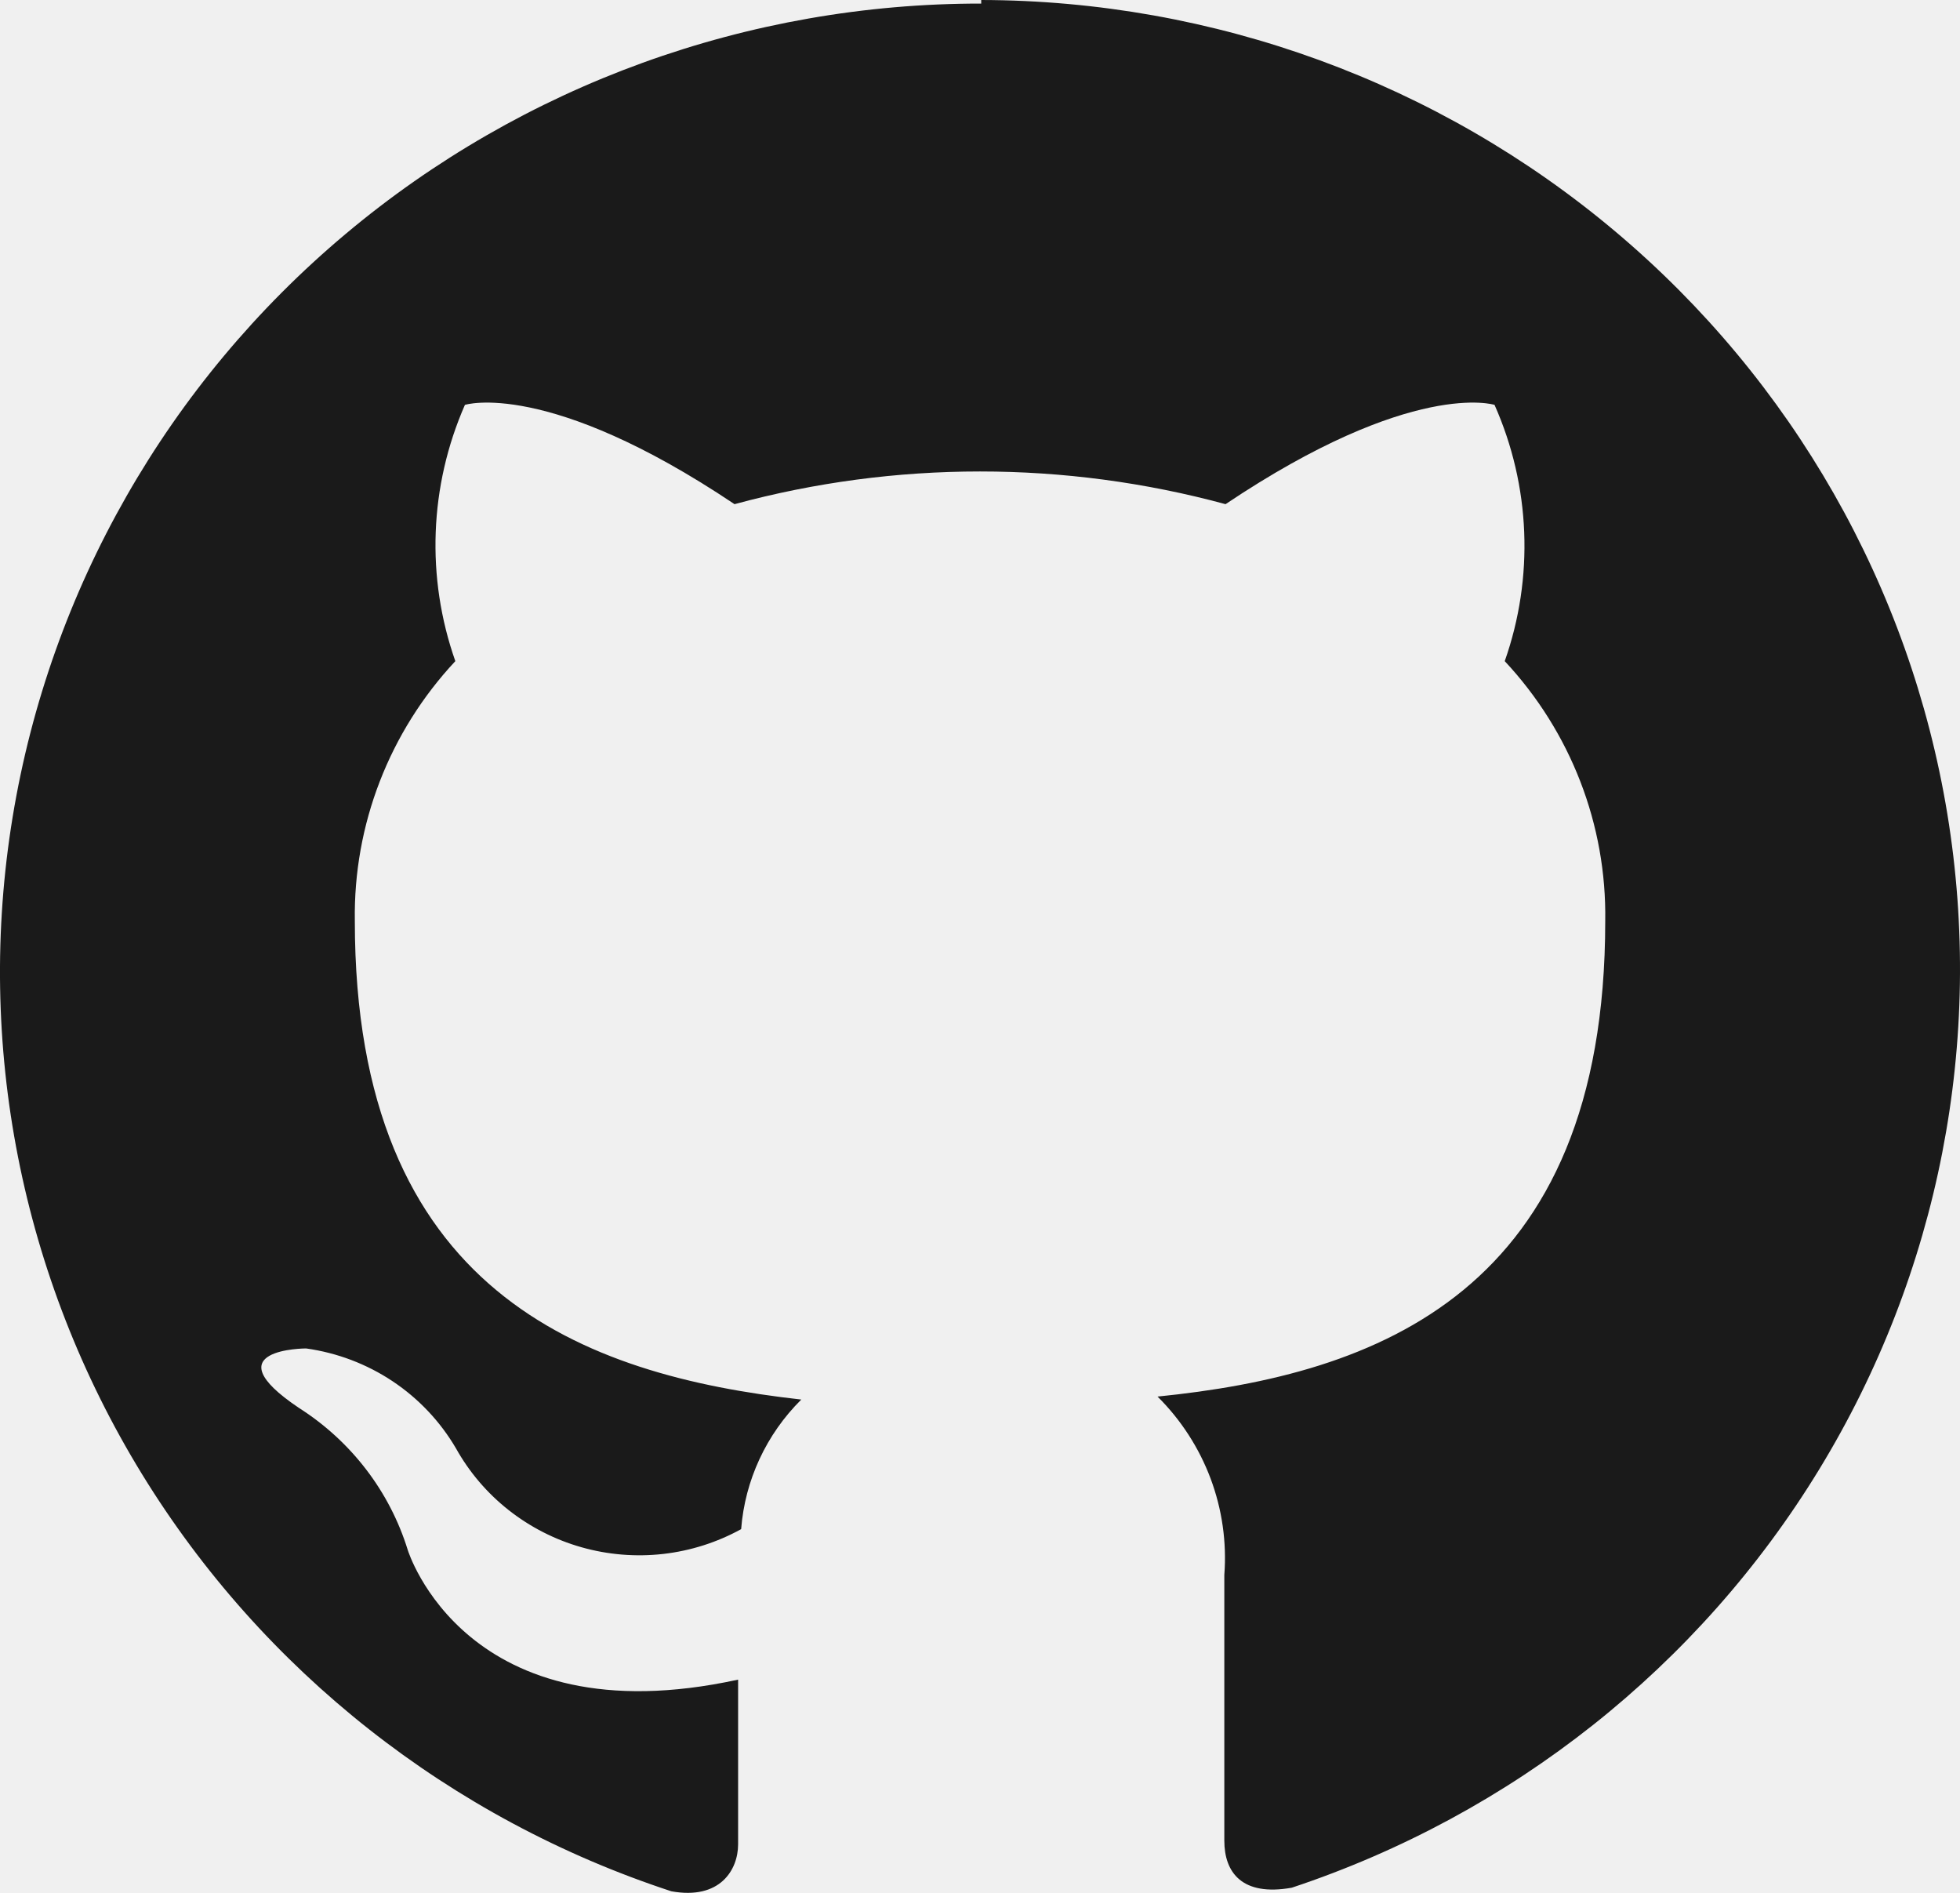
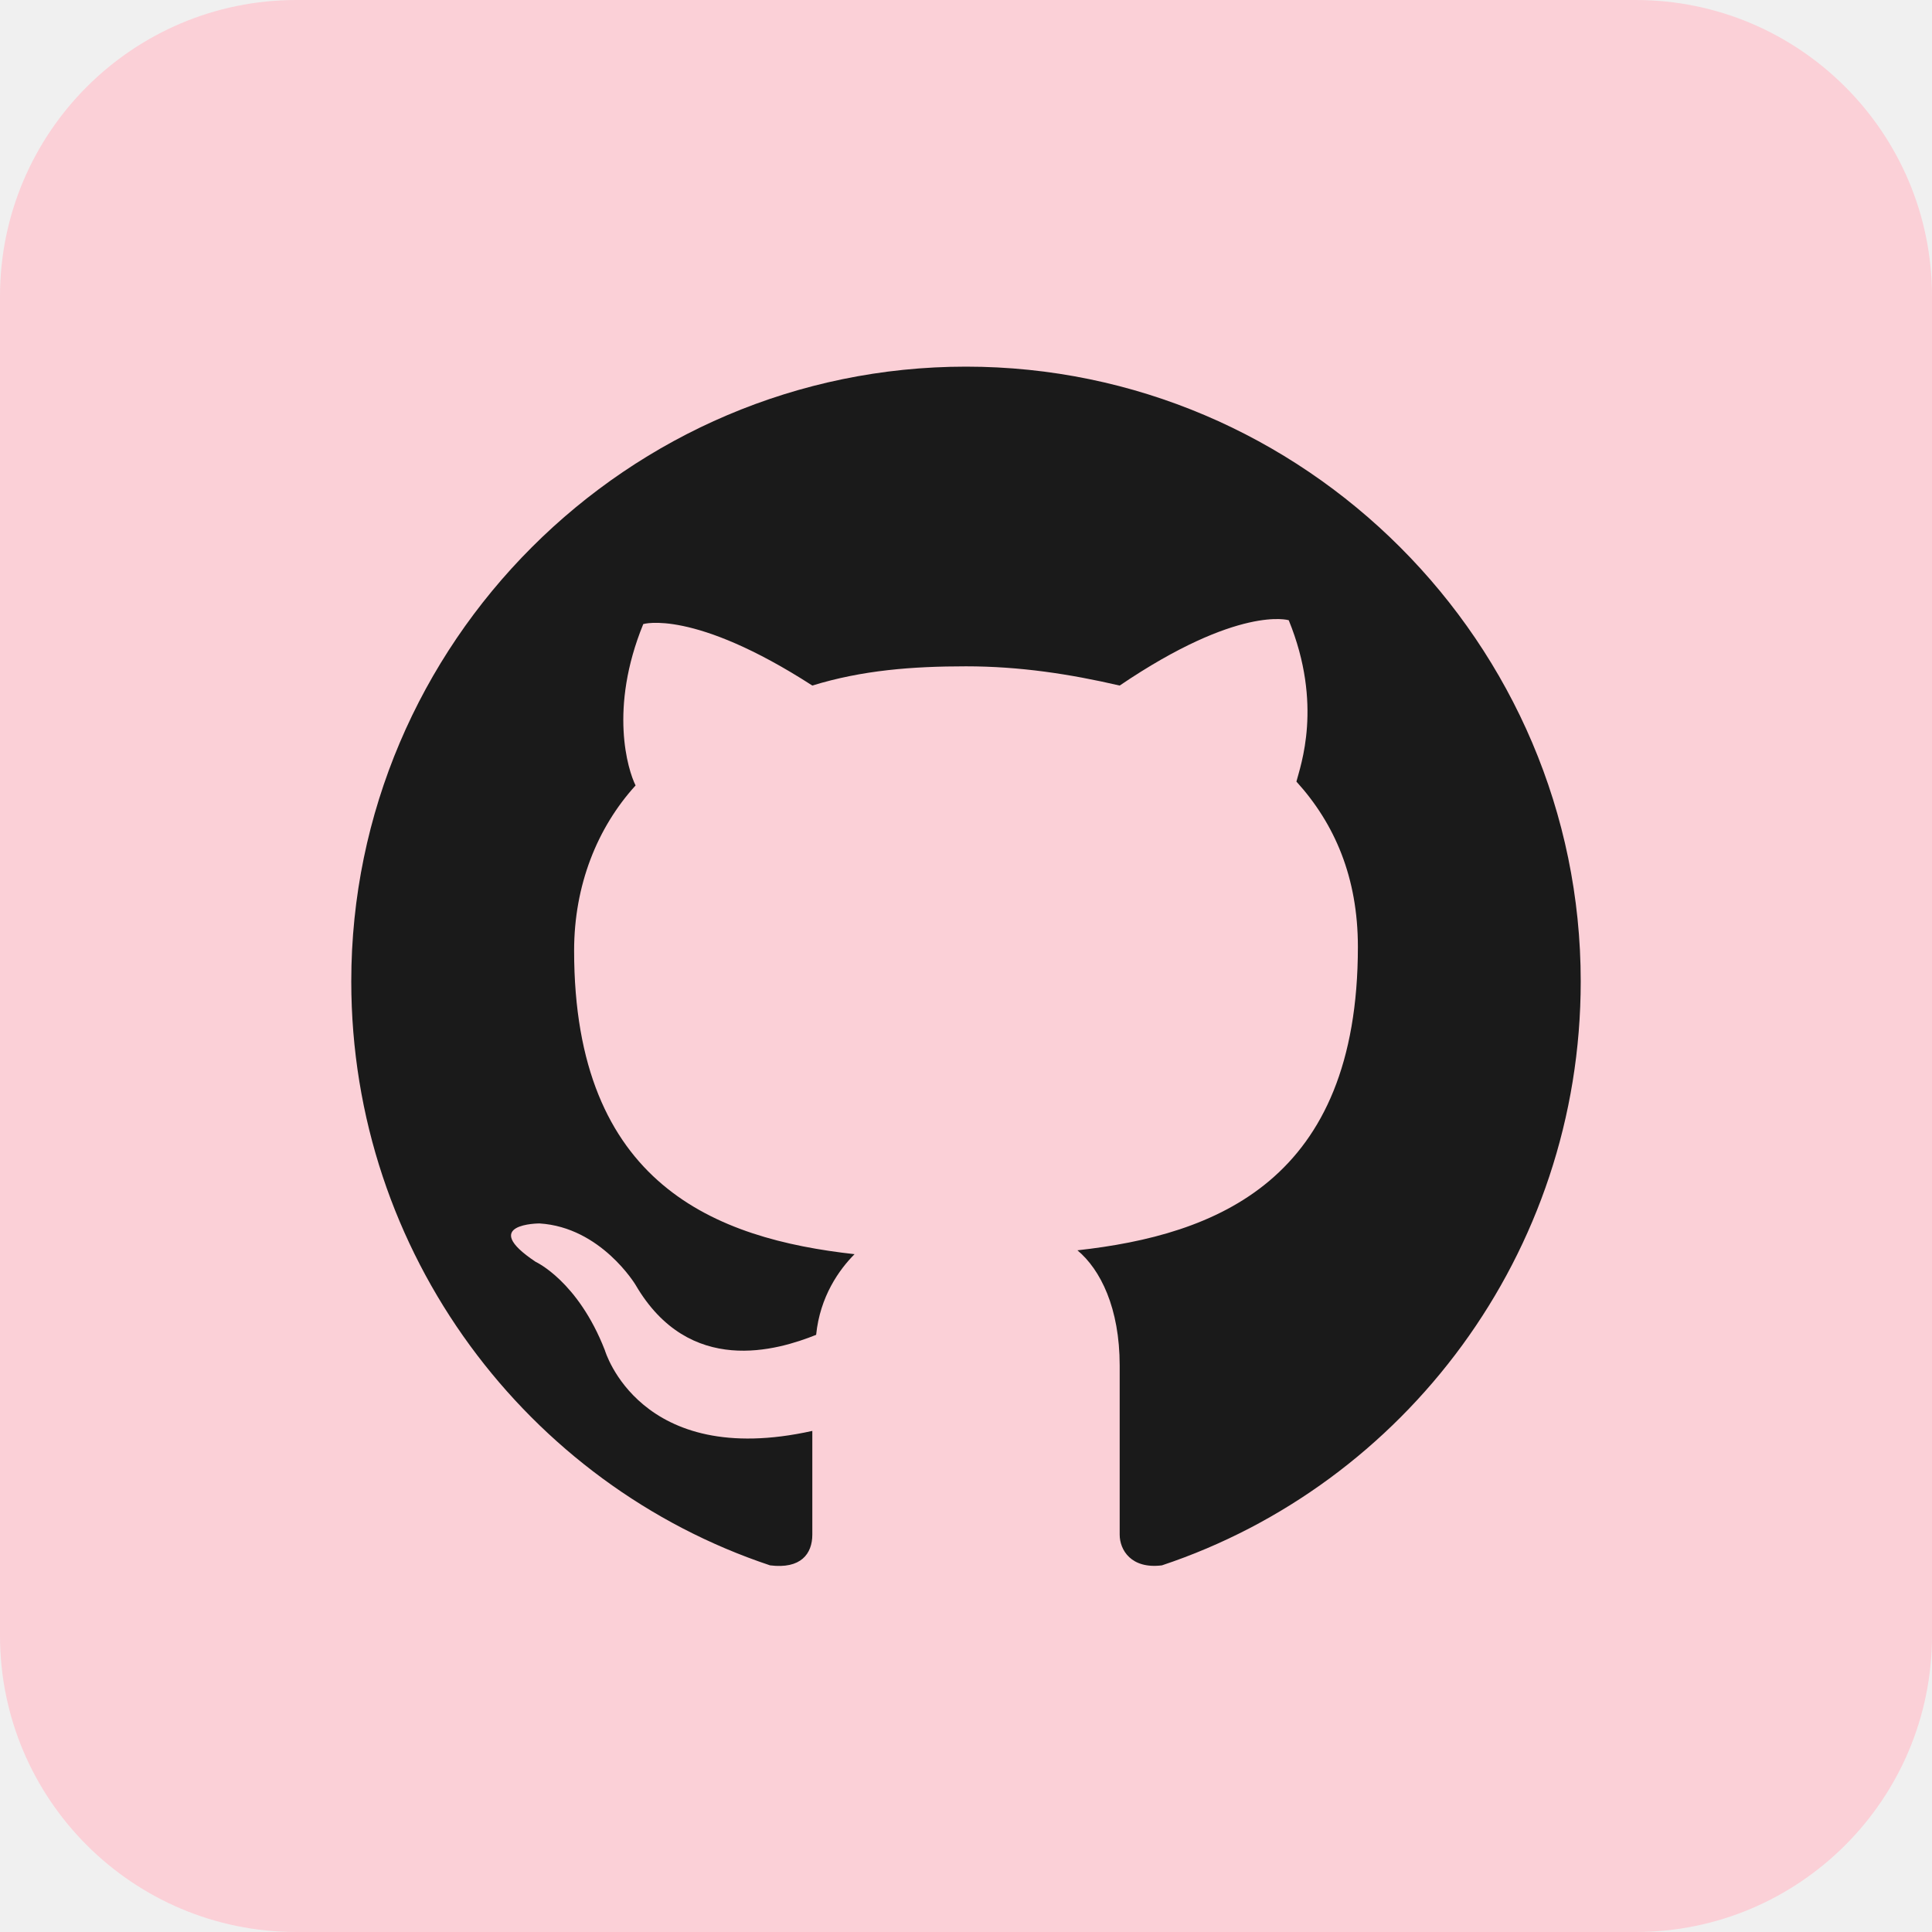
- <svg xmlns="http://www.w3.org/2000/svg" width="29" height="28" viewBox="0 0 29 28" fill="none">
-   <path fill-rule="evenodd" clip-rule="evenodd" d="M14.518 0.053C11.072 0.049 7.737 1.258 5.111 3.463C2.484 5.668 0.739 8.725 0.187 12.086C-0.365 15.446 0.313 18.891 2.099 21.803C3.885 24.715 6.662 26.904 9.933 27.977C10.654 28.108 10.921 27.66 10.921 27.282C10.921 26.904 10.921 26.042 10.921 24.846C6.888 25.725 6.033 22.928 6.033 22.928C5.765 22.061 5.194 21.317 4.422 20.826C3.113 19.947 4.529 19.947 4.529 19.947C4.988 20.011 5.426 20.177 5.81 20.433C6.194 20.689 6.514 21.028 6.746 21.424C6.943 21.777 7.208 22.088 7.527 22.339C7.846 22.59 8.212 22.777 8.604 22.888C8.996 22.999 9.407 23.033 9.812 22.987C10.217 22.941 10.61 22.816 10.966 22.62C11.022 21.897 11.338 21.217 11.856 20.703C8.633 20.343 5.25 19.111 5.25 13.623C5.228 12.201 5.76 10.825 6.737 9.78C6.301 8.543 6.352 7.19 6.879 5.989C6.879 5.989 8.099 5.602 10.868 7.458C13.246 6.813 15.755 6.813 18.133 7.458C20.902 5.602 22.113 5.989 22.113 5.989C22.646 7.189 22.7 8.543 22.264 9.78C23.241 10.825 23.773 12.201 23.751 13.623C23.751 19.129 20.359 20.334 17.127 20.659C17.474 21.003 17.741 21.417 17.912 21.872C18.082 22.327 18.152 22.814 18.115 23.298C18.115 25.215 18.115 26.763 18.115 27.229C18.115 27.695 18.374 28.056 19.113 27.924C22.373 26.841 25.139 24.649 26.915 21.739C28.692 18.829 29.364 15.39 28.812 12.036C28.26 8.682 26.52 5.63 23.902 3.426C21.284 1.221 17.959 0.007 14.518 0V0.053Z" fill="#1A1A1A" />
+ <svg xmlns="http://www.w3.org/2000/svg" width="44" height="44" viewBox="0 0 44 44" fill="none">
+   <rect width="44" height="44" rx="6.75" fill="#FBD0D7" />
+   <g clip-path="url(#clip0_8264_15624)">
+     <path fill-rule="evenodd" clip-rule="evenodd" d="M22 8.35C14.3 8.35 8 14.65 8 22.35C8 28.563 12.025 33.813 17.538 35.65C18.238 35.738 18.5 35.388 18.5 34.95C18.5 34.6 18.5 33.725 18.5 32.588C14.562 33.463 13.775 30.75 13.775 30.75C13.162 29.175 12.2 28.738 12.2 28.738C10.887 27.863 12.287 27.863 12.287 27.863C13.688 27.95 14.475 29.263 14.475 29.263C15.7 31.363 17.712 30.75 18.587 30.4C18.675 29.525 19.113 28.913 19.462 28.563C16.312 28.213 13.075 26.988 13.075 21.65C13.075 20.163 13.6 18.85 14.475 17.888C14.3 17.538 13.863 16.138 14.65 14.213C14.65 14.213 15.787 13.863 18.5 15.613C19.637 15.263 20.775 15.175 22 15.175C23.225 15.175 24.363 15.35 25.5 15.613C28.212 13.775 29.35 14.125 29.35 14.125C30.137 16.05 29.613 17.45 29.525 17.8C30.4 18.763 30.925 19.988 30.925 21.563C30.925 26.9 27.688 28.125 24.538 28.475C25.062 28.913 25.5 29.788 25.5 31.1C25.5 32.938 25.5 34.513 25.5 34.95C25.5 35.3 25.762 35.738 26.462 35.65C31.975 33.813 36 28.563 36 22.35C36 14.65 29.7 8.35 22 8.35Z" fill="#1A1A1A" />
+   </g>
+   <defs>
+     <clipPath id="clip0_8264_15624">
+       <rect width="28" height="28" fill="white" transform="translate(8 8)" />
+     </clipPath>
+   </defs>
</svg>
